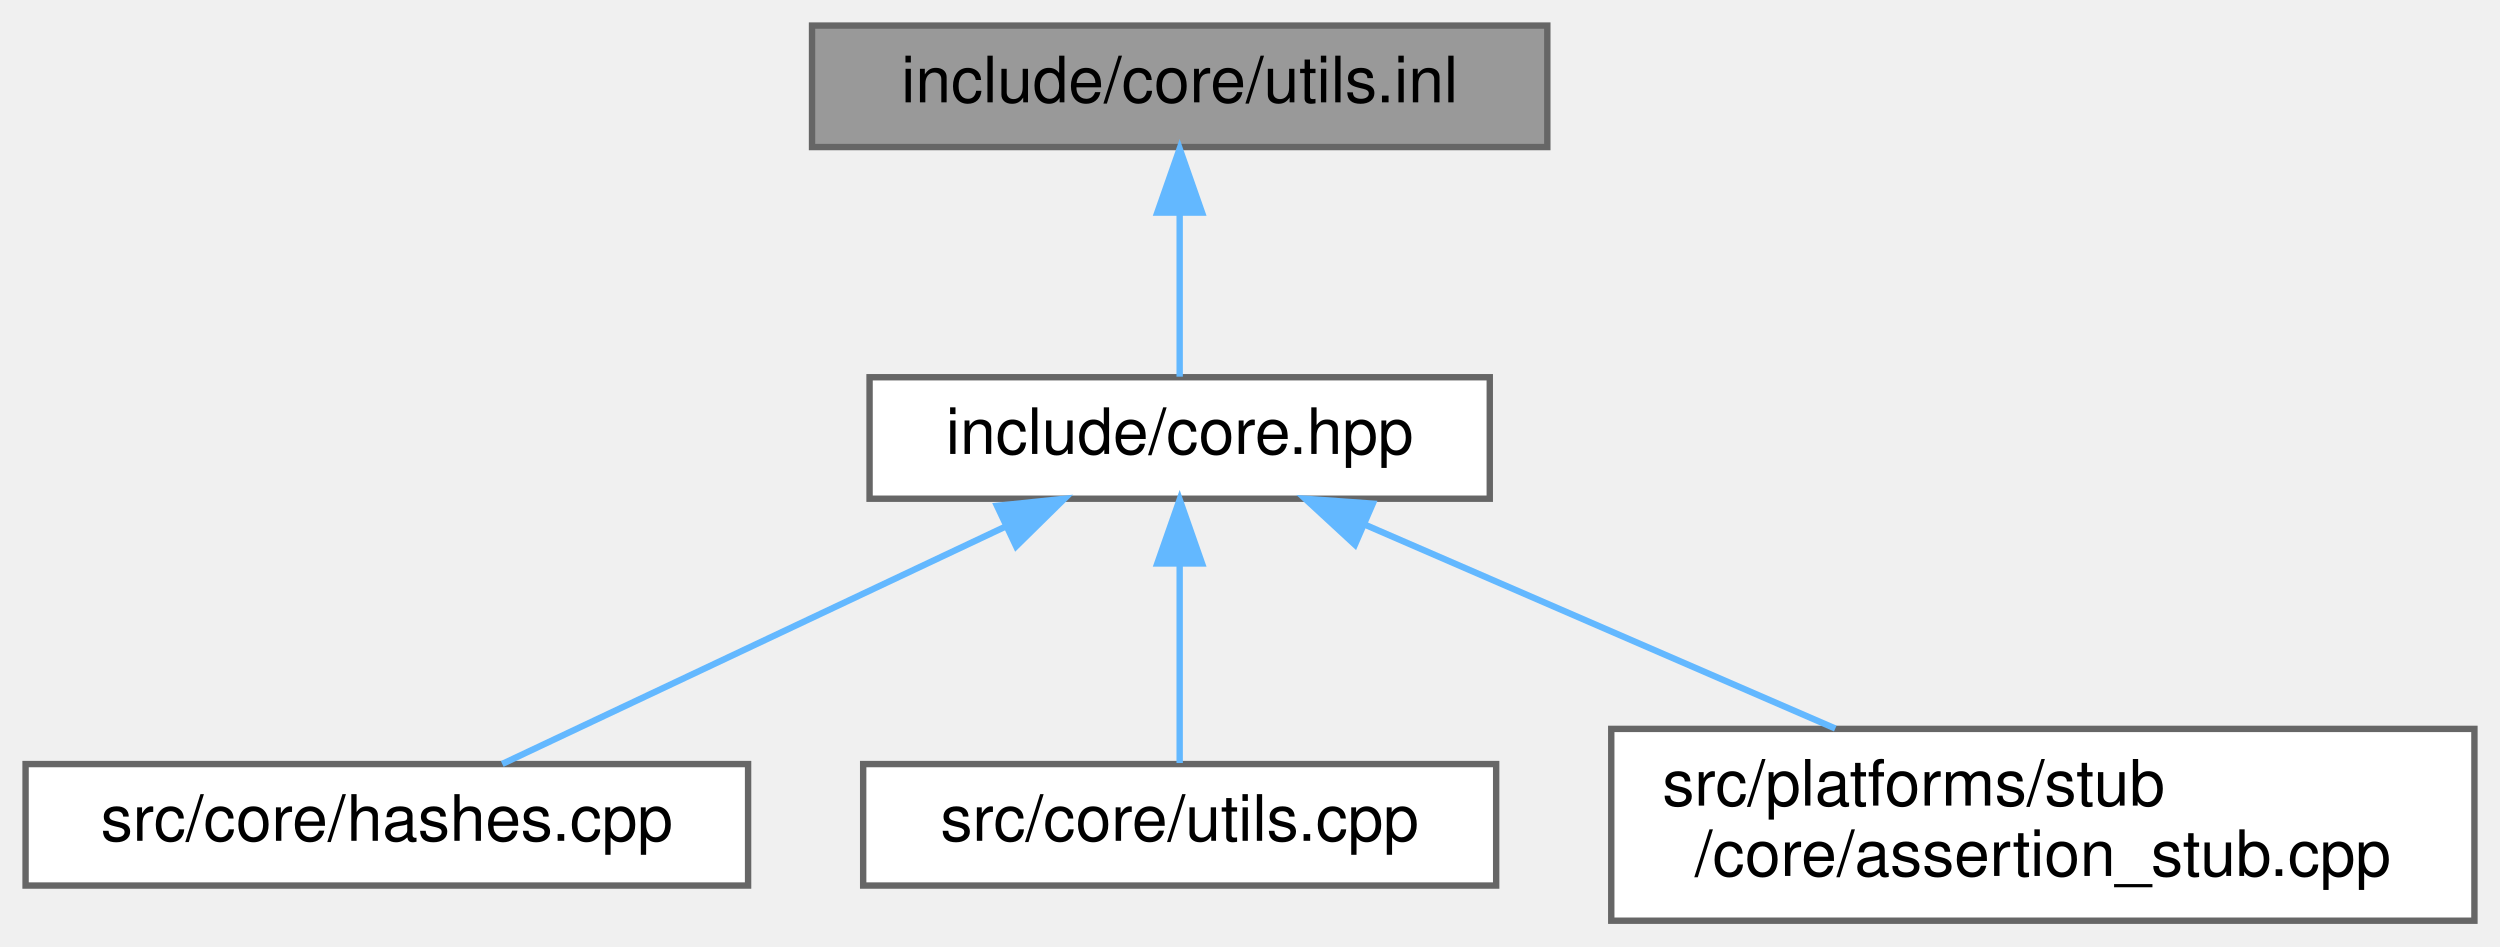
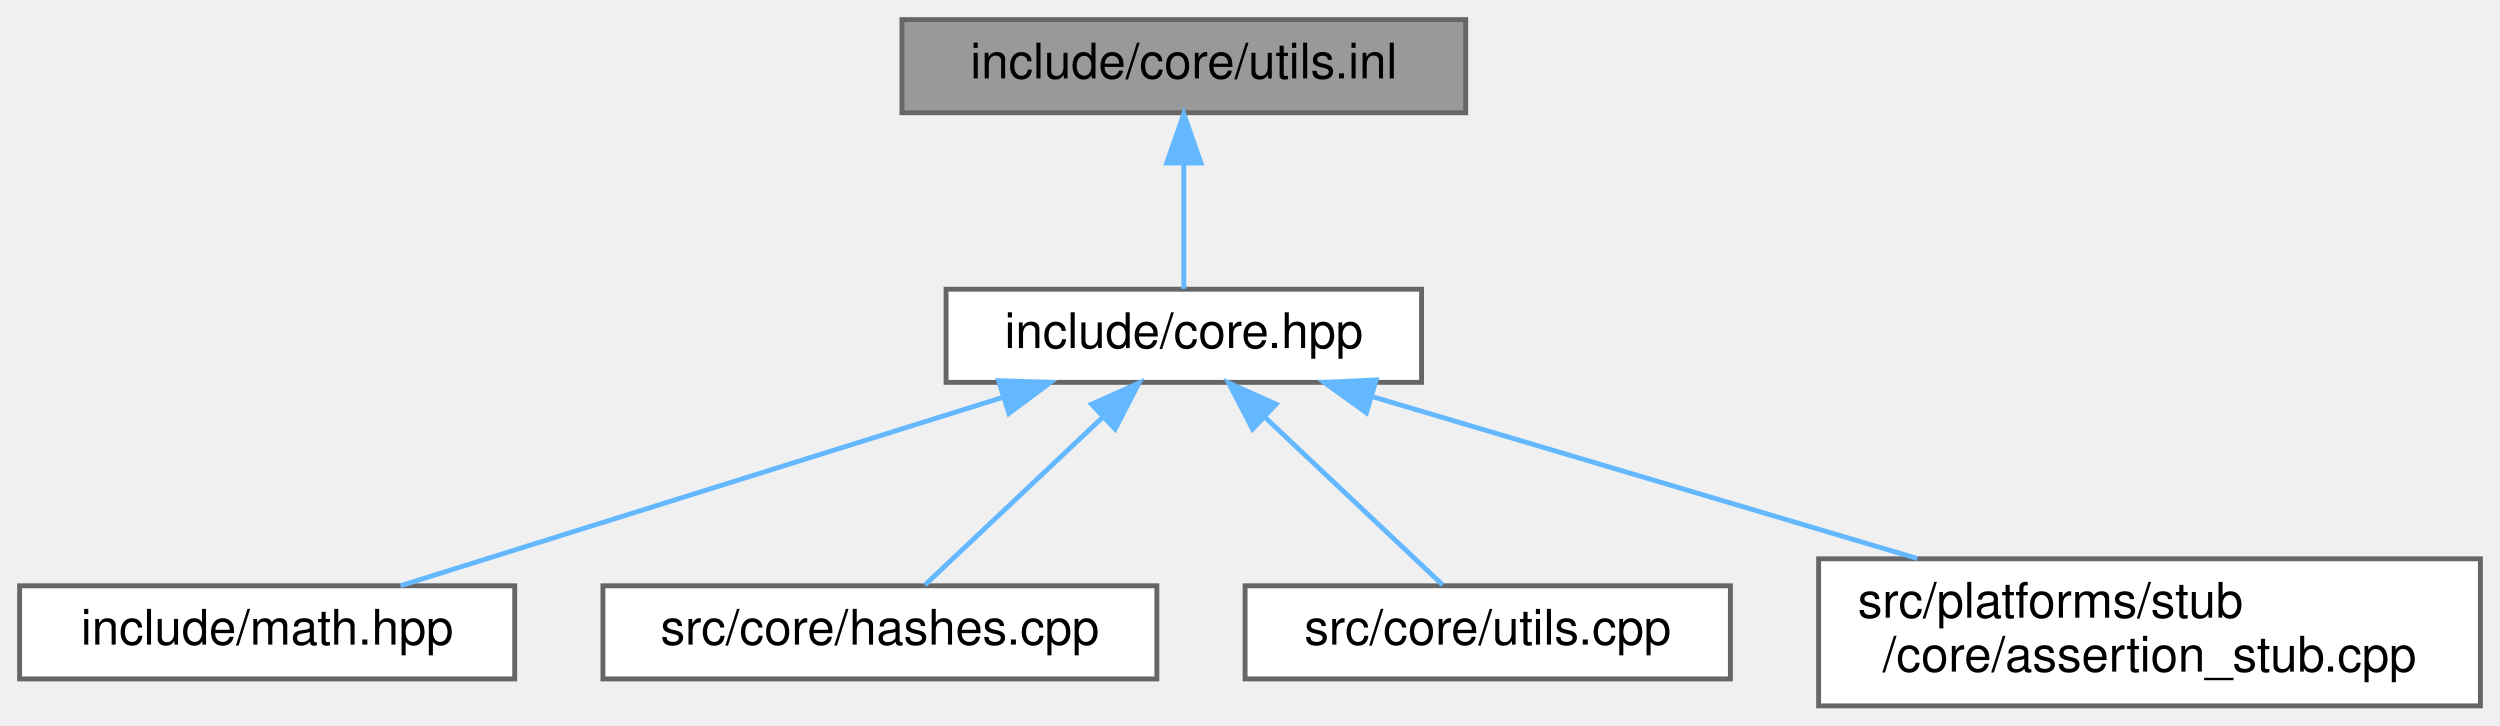
- <svg xmlns="http://www.w3.org/2000/svg" xmlns:xlink="http://www.w3.org/1999/xlink" width="391pt" height="148pt" viewBox="0.00 0.00 391.00 148.00">
+ <svg xmlns="http://www.w3.org/2000/svg" xmlns:xlink="http://www.w3.org/1999/xlink" width="510pt" height="148pt" viewBox="0.00 0.00 510.00 148.00">
  <g id="graph0" class="graph" transform="scale(1 1) rotate(0) translate(4 144)">
    <g id="Node000001" class="node">
      <g id="a_Node000001">
        <a xlink:title="Inline implementations of core utility functions for string manipulation and encoding conversion.">
-           <polygon fill="#999999" stroke="#666666" points="238,-140 123,-140 123,-121 238,-121 238,-140" />
-           <text text-anchor="middle" x="180.5" y="-128" font-family="Helvetica,sans-Serif" font-size="10.00">include/core/utils.inl</text>
+           <polygon fill="#999999" stroke="#666666" points="295,-140 180,-140 180,-121 295,-121 295,-140" />
+           <text text-anchor="middle" x="237.5" y="-128" font-family="Helvetica,sans-Serif" font-size="10.00">include/core/utils.inl</text>
        </a>
      </g>
    </g>
    <g id="Node000002" class="node">
      <g id="a_Node000002">
        <a xlink:href="../../da/d47/core_8hpp.html" target="_top" xlink:title="Umbrella header for the engine core module.">
-           <polygon fill="white" stroke="#666666" points="229,-85 132,-85 132,-66 229,-66 229,-85" />
-           <text text-anchor="middle" x="180.5" y="-73" font-family="Helvetica,sans-Serif" font-size="10.00">include/core.hpp</text>
+           <polygon fill="white" stroke="#666666" points="286,-85 189,-85 189,-66 286,-66 286,-85" />
+           <text text-anchor="middle" x="237.5" y="-73" font-family="Helvetica,sans-Serif" font-size="10.00">include/core.hpp</text>
        </a>
      </g>
    </g>
    <g id="edge1_Node000001_Node000002" class="edge">
      <g id="a_edge1_Node000001_Node000002">
        <a xlink:title=" ">
-           <path fill="none" stroke="#63b8ff" d="M180.5,-110.66C180.5,-101.93 180.5,-91.99 180.5,-85.09" />
-           <polygon fill="#63b8ff" stroke="#63b8ff" points="177,-110.75 180.5,-120.75 184,-110.75 177,-110.75" />
+           <path fill="none" stroke="#63b8ff" d="M237.5,-110.66C237.5,-101.93 237.5,-91.99 237.5,-85.09" />
+           <polygon fill="#63b8ff" stroke="#63b8ff" points="234,-110.75 237.5,-120.75 241,-110.75 234,-110.75" />
        </a>
      </g>
    </g>
    <g id="Node000003" class="node">
      <g id="a_Node000003">
-         <a xlink:href="../../db/d2d/hashes_8cpp.html" target="_top" xlink:title="Implementation of CRC hash functions with lookup tables for optimal performance.">
-           <polygon fill="white" stroke="#666666" points="113,-24.5 0,-24.5 0,-5.5 113,-5.5 113,-24.5" />
-           <text text-anchor="middle" x="56.5" y="-12.5" font-family="Helvetica,sans-Serif" font-size="10.00">src/core/hashes.cpp</text>
+         <a xlink:href="../../d4/d78/math_8hpp.html" target="_top" xlink:title="Umbrella header for the engine mathematics module.">
+           <polygon fill="white" stroke="#666666" points="101,-24.5 0,-24.5 0,-5.5 101,-5.5 101,-24.5" />
+           <text text-anchor="middle" x="50.5" y="-12.5" font-family="Helvetica,sans-Serif" font-size="10.00">include/math.hpp</text>
        </a>
      </g>
    </g>
    <g id="edge2_Node000002_Node000003" class="edge">
      <g id="a_edge2_Node000002_Node000003">
        <a xlink:title=" ">
-           <path fill="none" stroke="#63b8ff" d="M153.23,-61.63C129.31,-50.35 95.22,-34.27 74.55,-24.52" />
-           <polygon fill="#63b8ff" stroke="#63b8ff" points="151.93,-64.89 162.47,-65.99 154.92,-58.56 151.93,-64.89" />
+           <path fill="none" stroke="#63b8ff" d="M200.62,-62.96C164.45,-51.65 110.15,-34.66 77.72,-24.52" />
+           <polygon fill="#63b8ff" stroke="#63b8ff" points="199.72,-66.35 210.31,-65.99 201.81,-59.67 199.72,-66.35" />
        </a>
      </g>
    </g>
    <g id="Node000004" class="node">
      <g id="a_Node000004">
-         <a xlink:href="../../de/d06/utils_8cpp.html" target="_top" xlink:title="Implementation of core utility functions for string manipulation, encoding conversion,...">
-           <polygon fill="white" stroke="#666666" points="230,-24.5 131,-24.5 131,-5.5 230,-5.5 230,-24.5" />
-           <text text-anchor="middle" x="180.5" y="-12.5" font-family="Helvetica,sans-Serif" font-size="10.00">src/core/utils.cpp</text>
+         <a xlink:href="../../db/d2d/hashes_8cpp.html" target="_top" xlink:title="Implementation of CRC hash functions with lookup tables for optimal performance.">
+           <polygon fill="white" stroke="#666666" points="232,-24.5 119,-24.5 119,-5.5 232,-5.5 232,-24.5" />
+           <text text-anchor="middle" x="175.5" y="-12.5" font-family="Helvetica,sans-Serif" font-size="10.00">src/core/hashes.cpp</text>
        </a>
      </g>
    </g>
    <g id="edge3_Node000002_Node000004" class="edge">
      <g id="a_edge3_Node000002_Node000004">
        <a xlink:title=" ">
-           <path fill="none" stroke="#63b8ff" d="M180.5,-55.66C180.5,-45.24 180.5,-32.8 180.5,-24.67" />
-           <polygon fill="#63b8ff" stroke="#63b8ff" points="177,-55.87 180.5,-65.87 184,-55.87 177,-55.87" />
+           <path fill="none" stroke="#63b8ff" d="M220.98,-58.91C209.35,-47.94 194.22,-33.67 184.69,-24.67" />
+           <polygon fill="#63b8ff" stroke="#63b8ff" points="218.68,-61.55 228.35,-65.87 223.48,-56.46 218.68,-61.55" />
        </a>
      </g>
    </g>
    <g id="Node000005" class="node">
      <g id="a_Node000005">
-         <a xlink:href="../../d7/d90/assertion__stub_8cpp.html" target="_top" xlink:title=" ">
-           <polygon fill="white" stroke="#666666" points="383,-30 248,-30 248,0 383,0 383,-30" />
-           <text text-anchor="start" x="256" y="-18" font-family="Helvetica,sans-Serif" font-size="10.00">src/platforms/stub</text>
-           <text text-anchor="middle" x="315.5" y="-7" font-family="Helvetica,sans-Serif" font-size="10.00">/core/assertion_stub.cpp</text>
+         <a xlink:href="../../de/d06/utils_8cpp.html" target="_top" xlink:title="Implementation of core utility functions for string manipulation, encoding conversion,...">
+           <polygon fill="white" stroke="#666666" points="349,-24.5 250,-24.5 250,-5.5 349,-5.5 349,-24.5" />
+           <text text-anchor="middle" x="299.5" y="-12.5" font-family="Helvetica,sans-Serif" font-size="10.00">src/core/utils.cpp</text>
        </a>
      </g>
    </g>
    <g id="edge4_Node000002_Node000005" class="edge">
      <g id="a_edge4_Node000002_Node000005">
        <a xlink:title=" ">
-           <path fill="none" stroke="#63b8ff" d="M209.45,-61.95C231.07,-52.59 260.63,-39.78 283.04,-30.06" />
-           <polygon fill="#63b8ff" stroke="#63b8ff" points="207.91,-58.81 200.13,-65.99 210.7,-65.23 207.91,-58.81" />
+           <path fill="none" stroke="#63b8ff" d="M254.02,-58.91C265.65,-47.94 280.78,-33.67 290.31,-24.67" />
+           <polygon fill="#63b8ff" stroke="#63b8ff" points="251.52,-56.46 246.65,-65.87 256.32,-61.55 251.52,-56.46" />
+         </a>
+       </g>
+     </g>
+     <g id="Node000006" class="node">
+       <g id="a_Node000006">
+         <a xlink:href="../../d7/d90/assertion__stub_8cpp.html" target="_top" xlink:title=" ">
+           <polygon fill="white" stroke="#666666" points="502,-30 367,-30 367,0 502,0 502,-30" />
+           <text text-anchor="start" x="375" y="-18" font-family="Helvetica,sans-Serif" font-size="10.00">src/platforms/stub</text>
+           <text text-anchor="middle" x="434.5" y="-7" font-family="Helvetica,sans-Serif" font-size="10.00">/core/assertion_stub.cpp</text>
+         </a>
+       </g>
+     </g>
+     <g id="edge5_Node000002_Node000006" class="edge">
+       <g id="a_edge5_Node000002_Node000006">
+         <a xlink:title=" ">
+           <path fill="none" stroke="#63b8ff" d="M275.97,-63.08C307.78,-53.63 353.1,-40.17 387.14,-30.06" />
+           <polygon fill="#63b8ff" stroke="#63b8ff" points="274.74,-59.79 266.15,-65.99 276.73,-66.5 274.74,-59.79" />
        </a>
      </g>
    </g>
  </g>
</svg>
